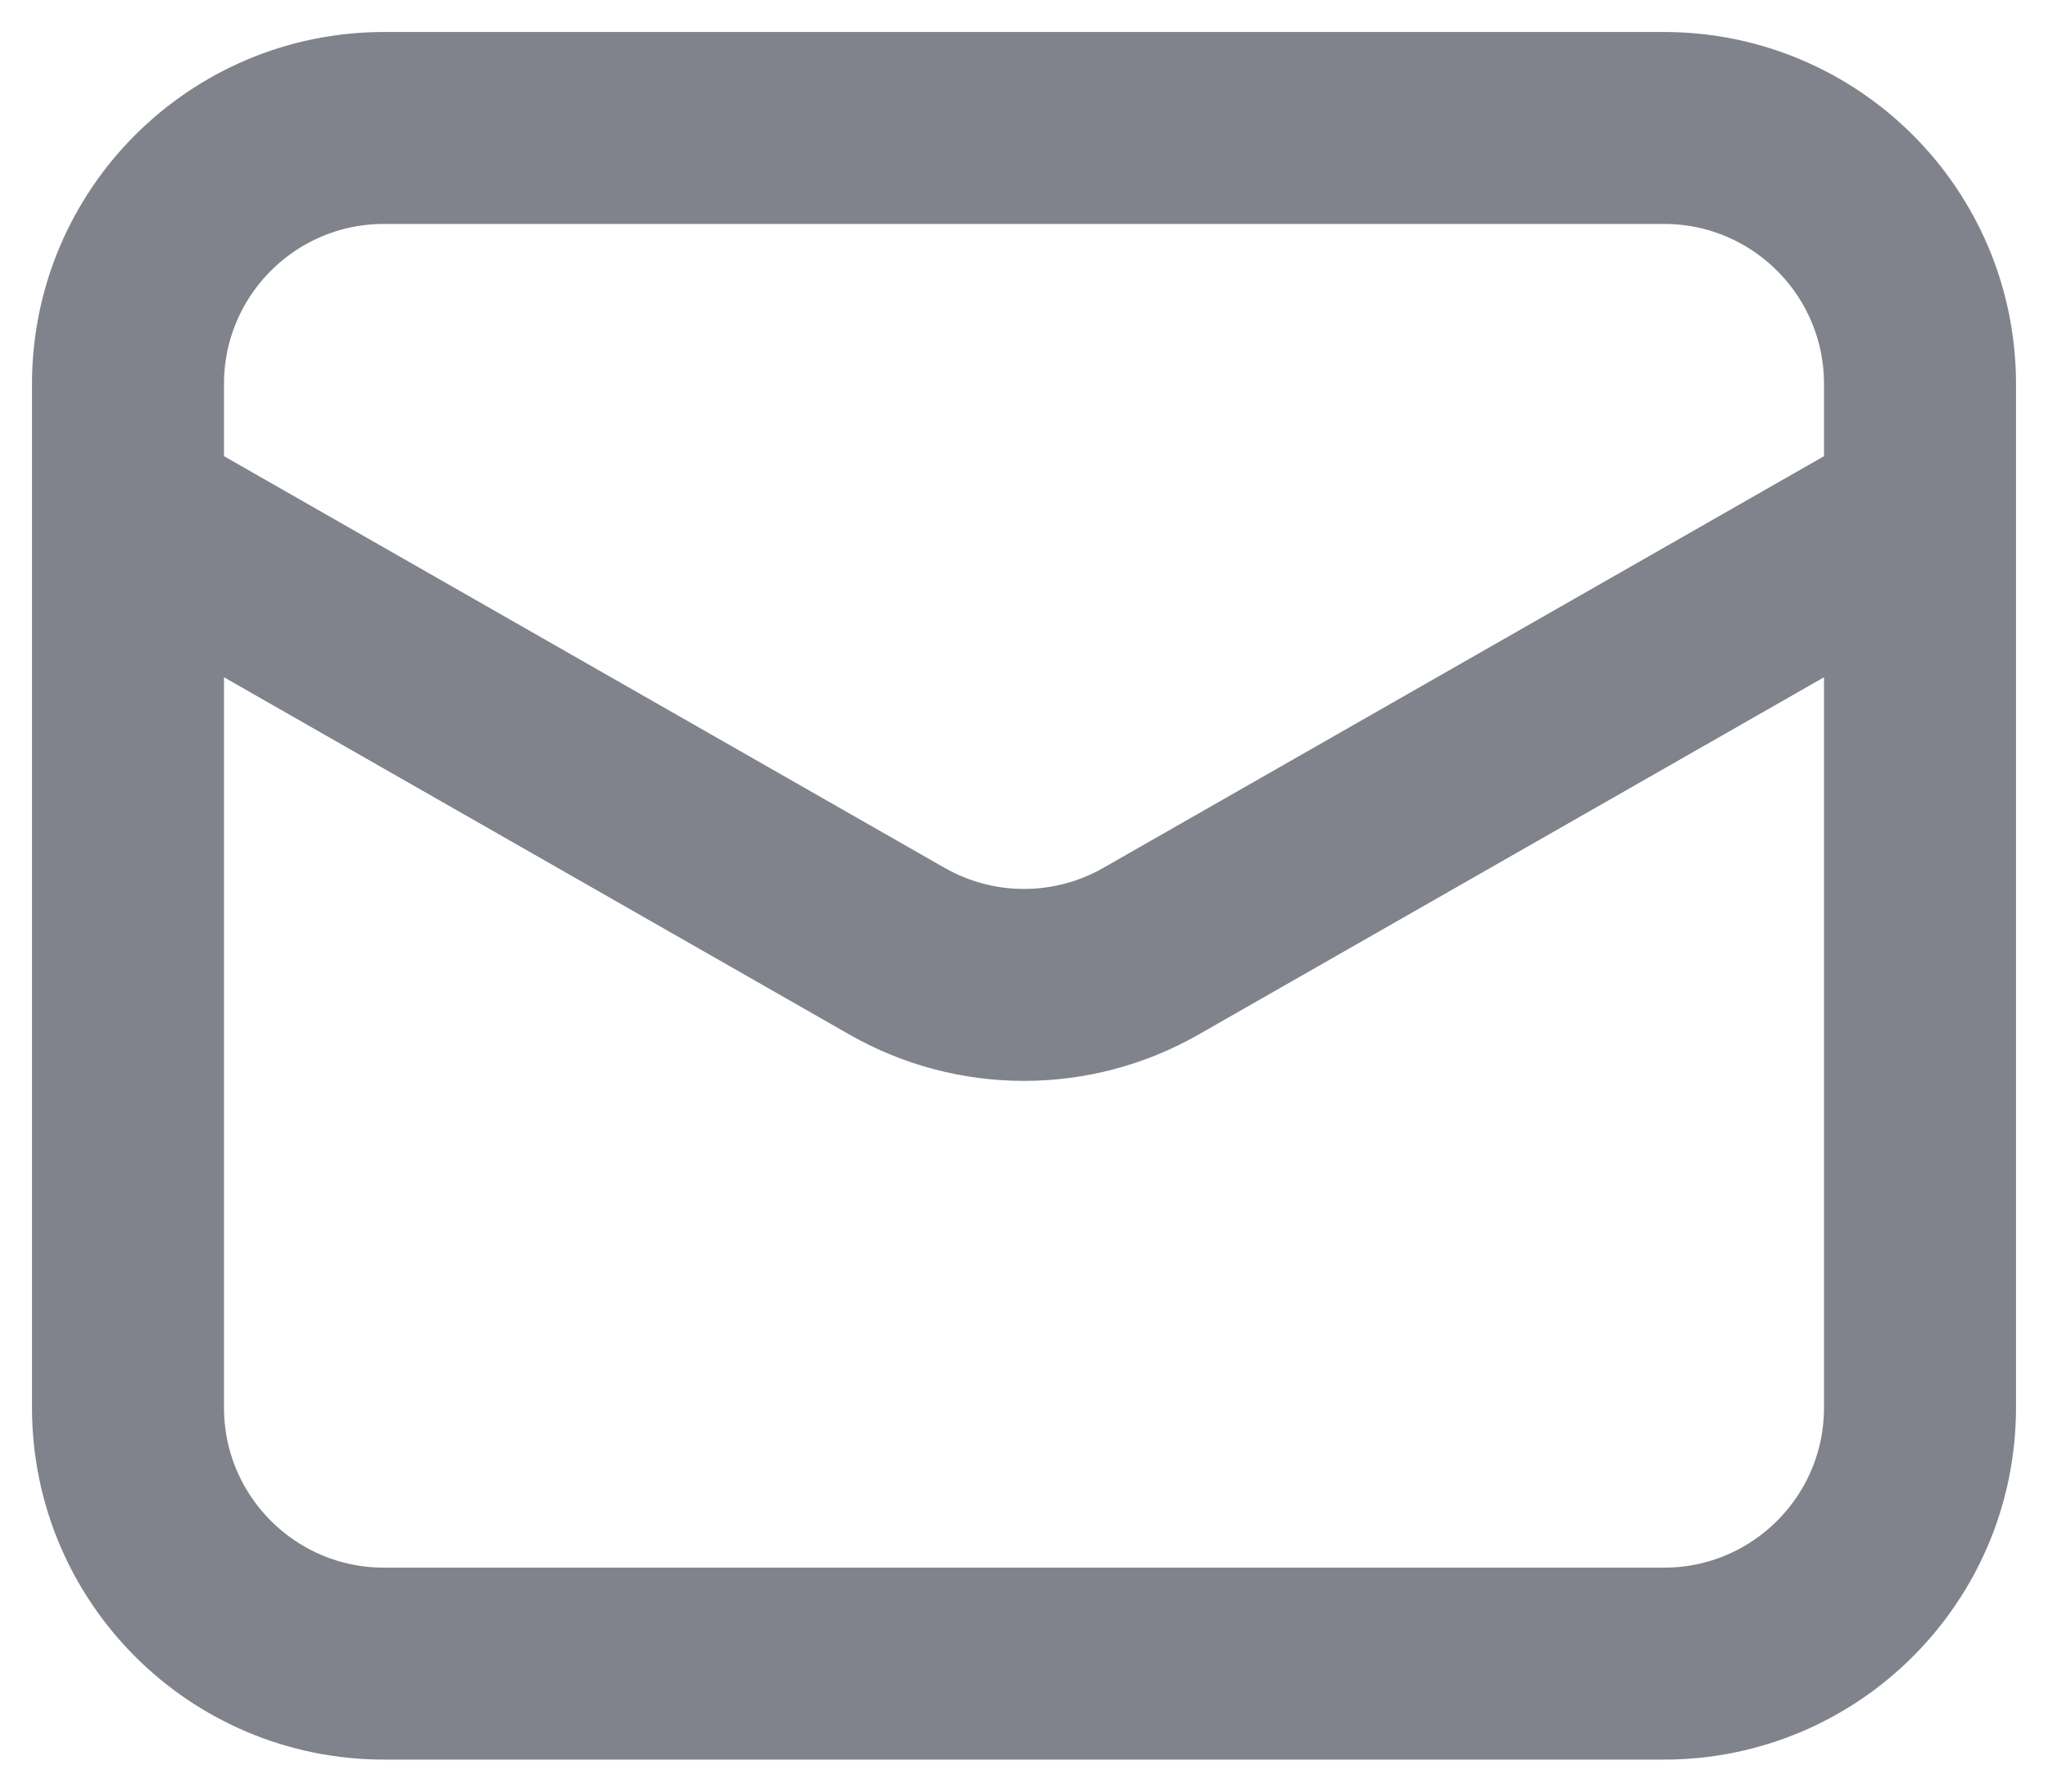
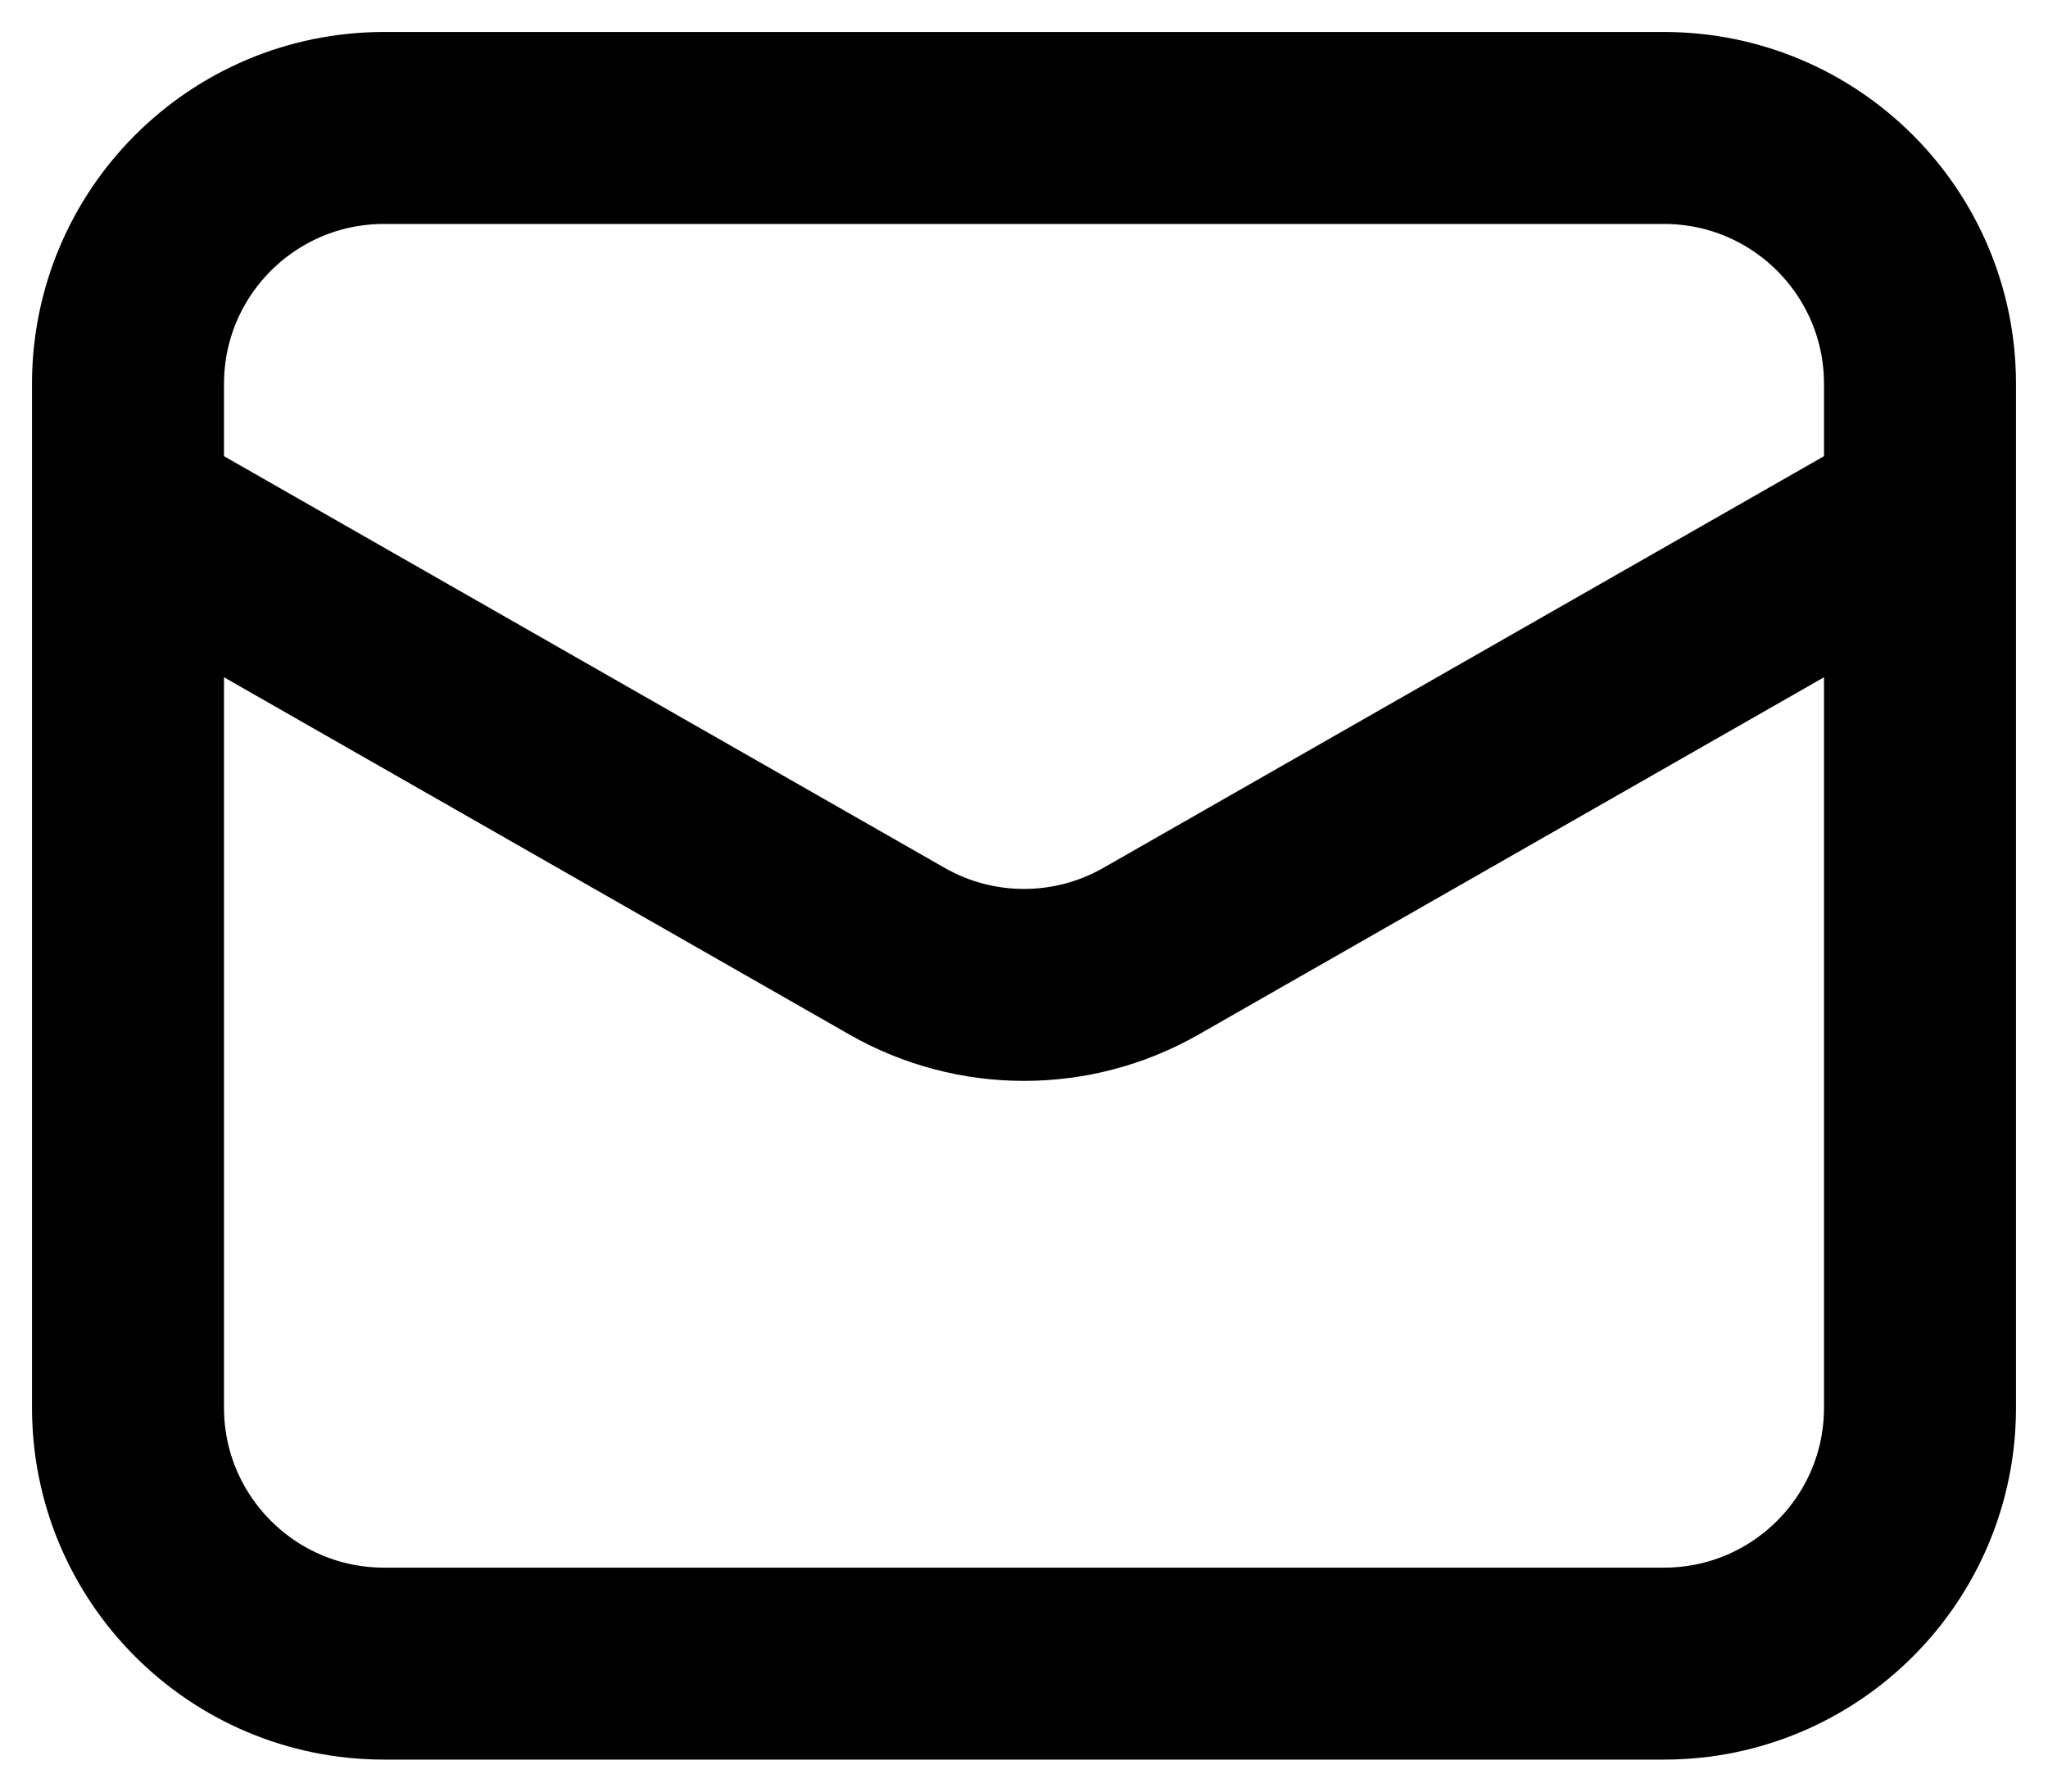
<svg xmlns="http://www.w3.org/2000/svg" width="16" height="14" fill="none">
-   <path d="M1 4v7a2 2 0 002 2h10a2 2 0 002-2V4M1 4V3a2 2 0 012-2h10a2 2 0 012 2v1M1 4l6.008 3.433a2 2 0 001.984 0L15 4" stroke="#80838C" stroke-width="1.5" />
+   <path d="M1 4v7a2 2 0 002 2h10a2 2 0 002-2V4M1 4V3a2 2 0 012-2h10a2 2 0 012 2v1M1 4l6.008 3.433a2 2 0 001.984 0L15 4" stroke="currentColor" stroke-width="1.5" />
</svg>
